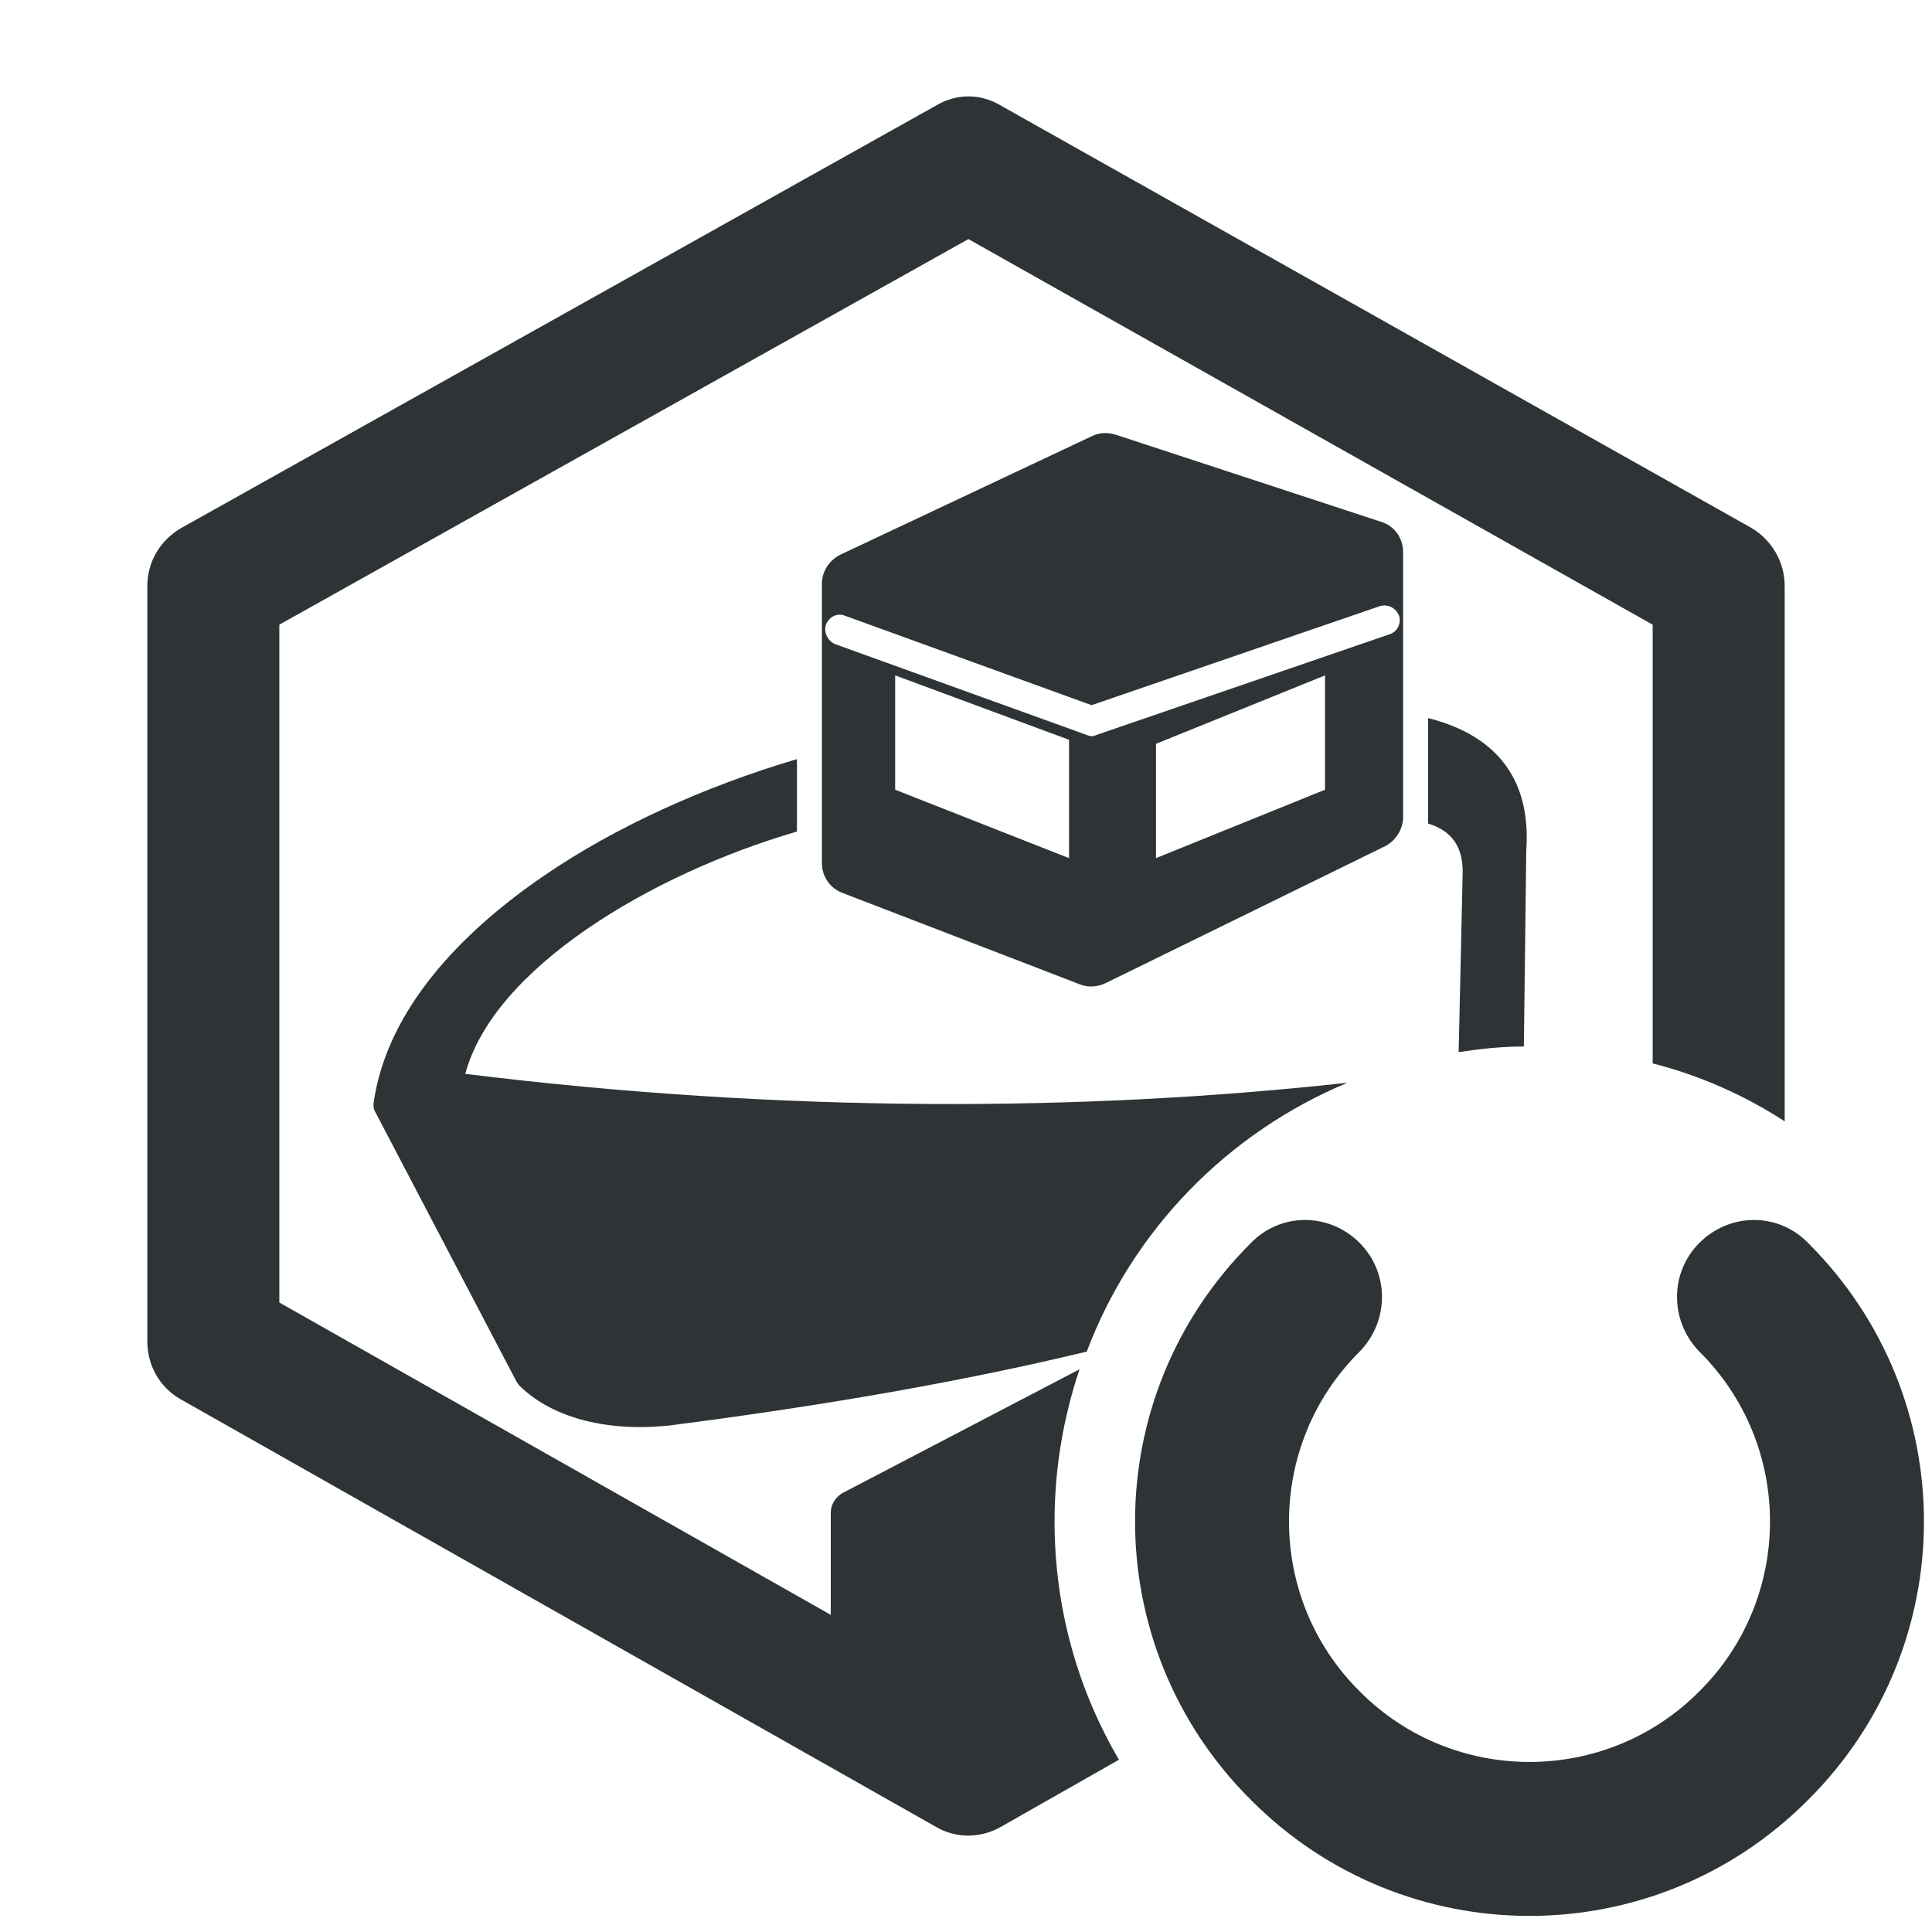
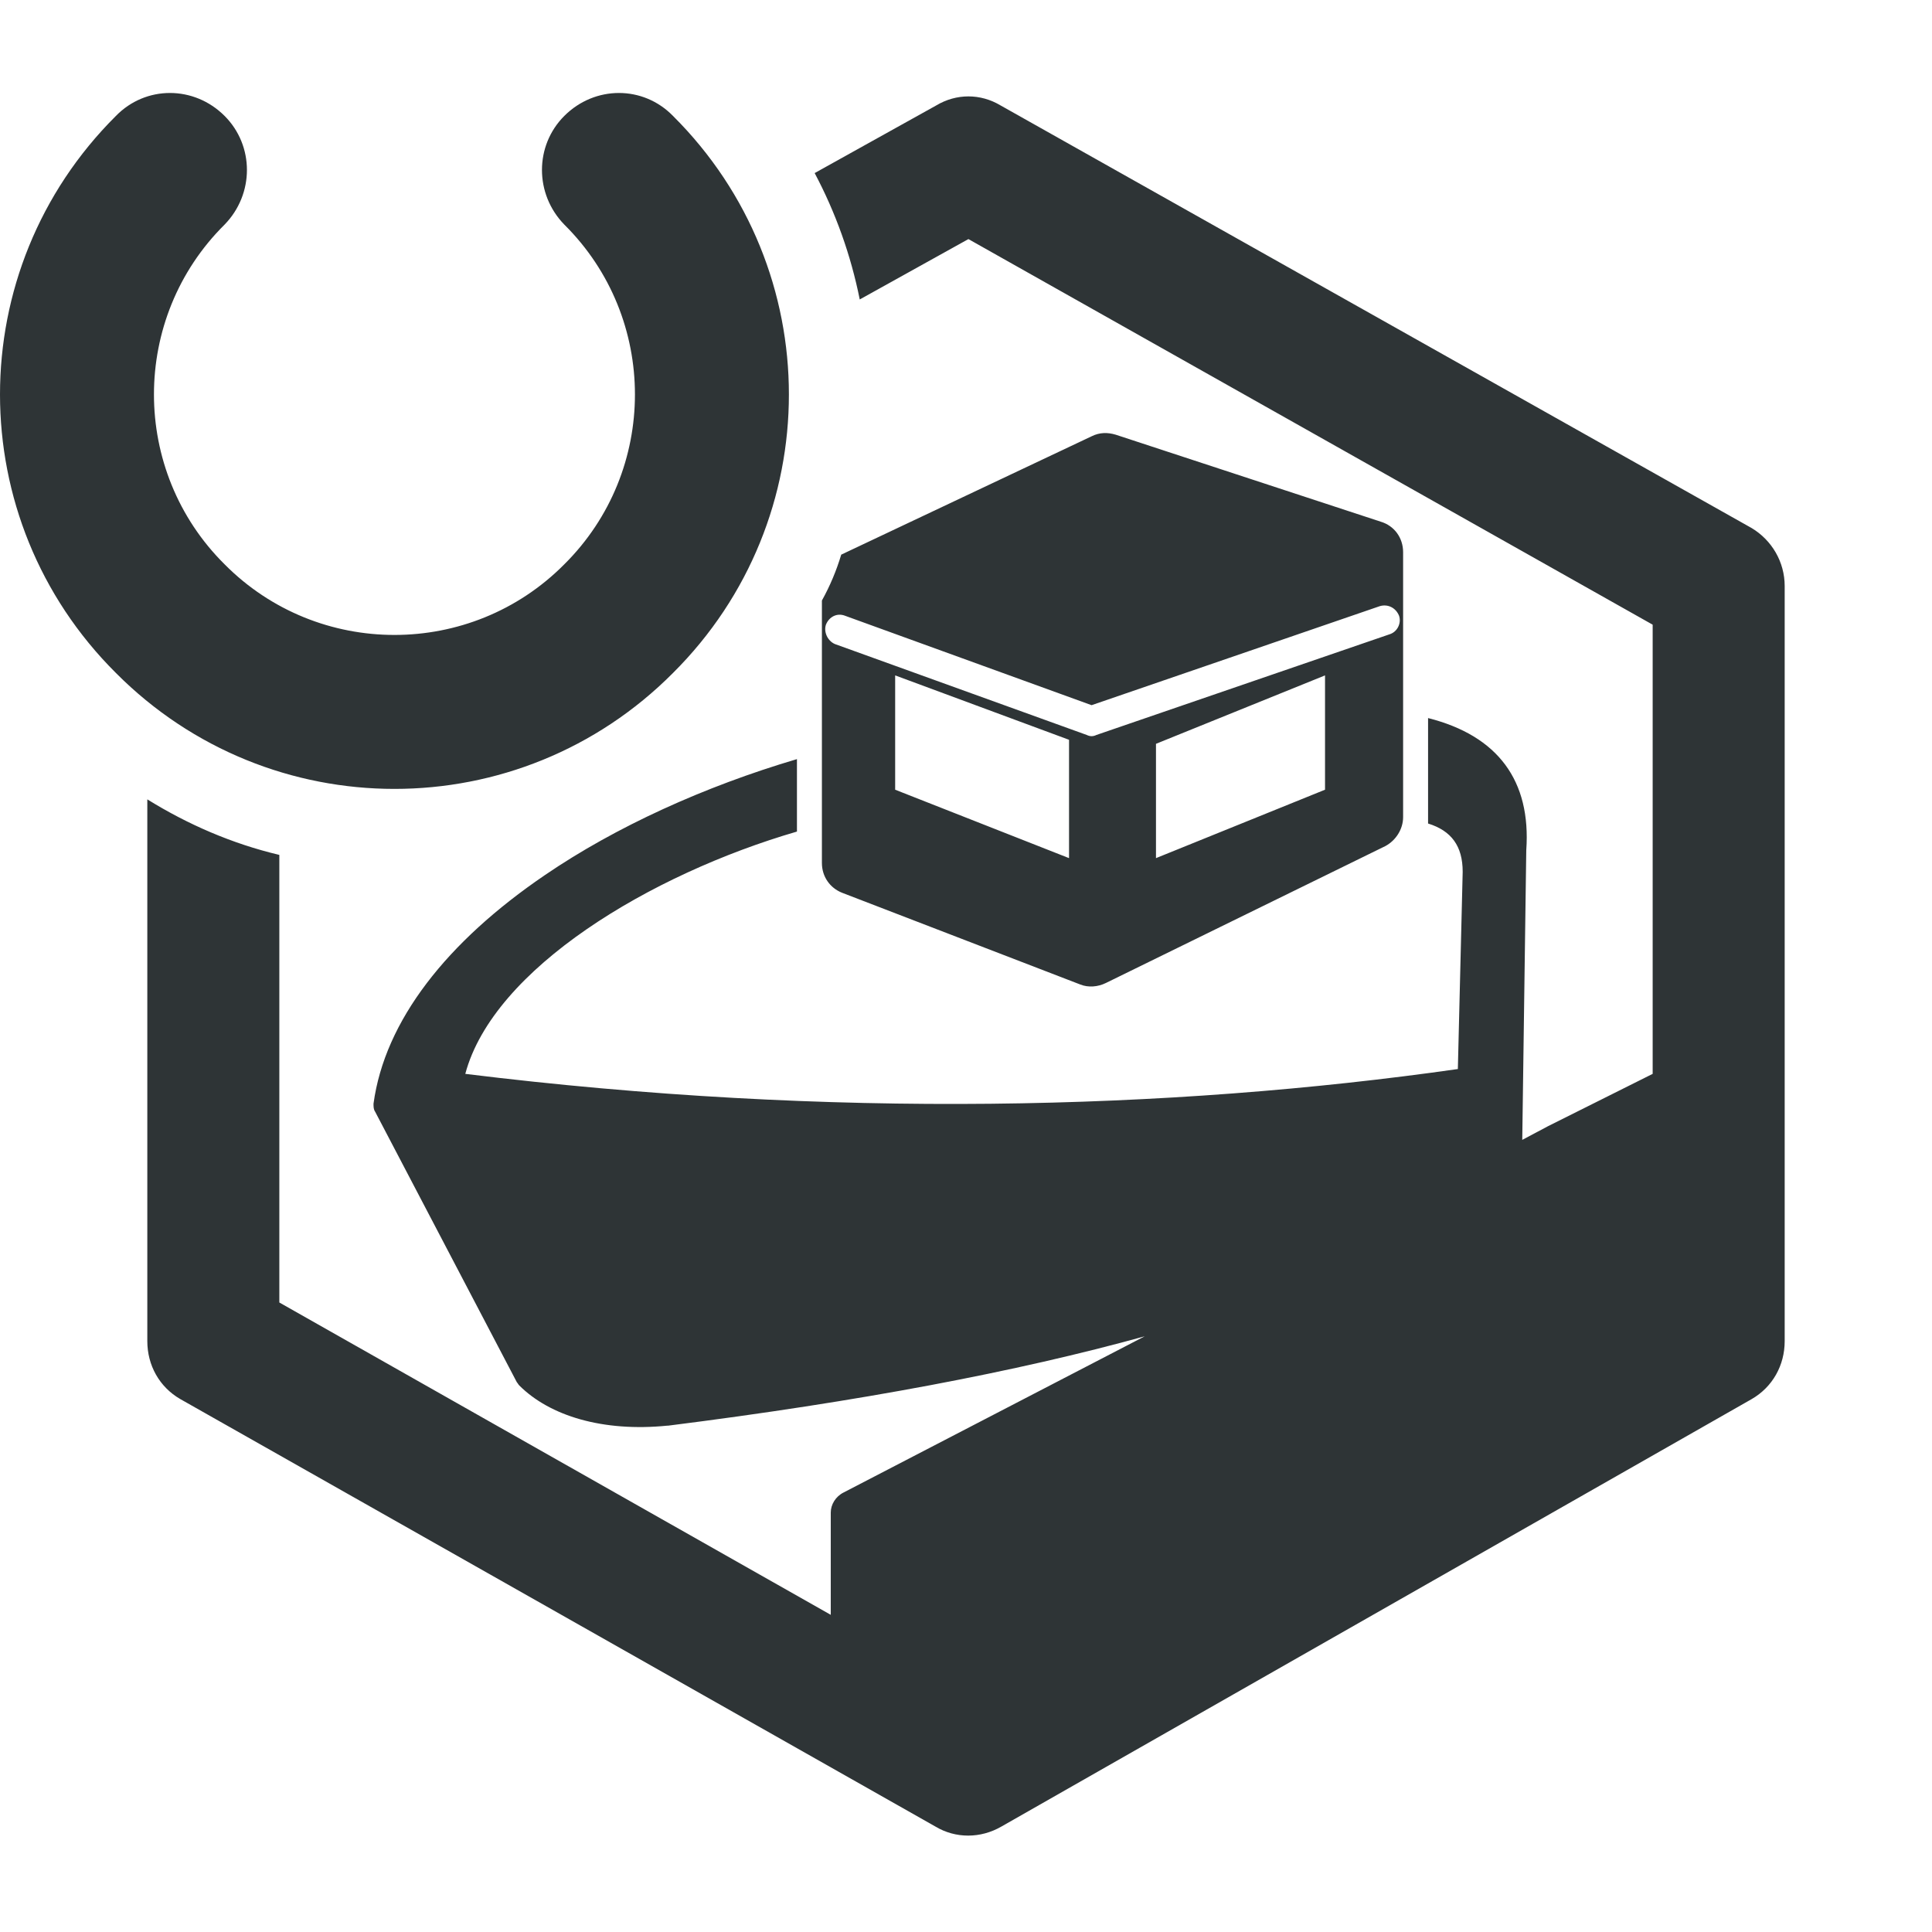
<svg xmlns="http://www.w3.org/2000/svg" width="24" height="24" viewBox="0 0 24 24">
  <style>.ColorScheme-Text{color:#2e3436}</style>
-   <path class="ColorScheme-Text" fill="currentColor" fill-rule="evenodd" d="M22.46 15.44C24.38 17.35 24.38 20.45 22.46 22.36C20.55 24.28 17.45 24.28 15.54 22.36C13.62 20.45 13.62 17.35 15.54 15.44C15.91 15.06 16.51 15.06 16.89 15.44C17.26 15.81 17.26 16.41 16.89 16.79C15.72 17.95 15.72 19.85 16.89 21.01C18.05 22.18 19.95 22.18 21.11 21.01C22.28 19.85 22.28 17.95 21.11 16.79C20.74 16.41 20.74 15.81 21.11 15.44C21.49 15.06 22.09 15.06 22.46 15.44ZM12.43 1.31L21.76 6.56C22.01 6.71 22.17 6.98 22.17 7.28L22.17 13.93C21.68 13.61 21.12 13.36 20.53 13.21L20.53 7.76L12.03 2.97L3.47 7.76L3.47 16.18L10.32 20.06L10.32 18.79C10.32 18.69 10.38 18.59 10.48 18.54L13.41 17.01C13.21 17.61 13.10 18.24 13.10 18.90C13.10 19.98 13.39 20.99 13.90 21.86L12.44 22.69C12.18 22.84 11.87 22.84 11.62 22.69L2.24 17.38C1.98 17.23 1.83 16.96 1.83 16.66L1.83 7.28C1.83 6.98 1.99 6.71 2.25 6.56L11.63 1.31C11.88 1.16 12.18 1.16 12.43 1.31ZM9.90 10.33C8.08 10.86 6.13 12.03 5.78 13.34C9.75 13.83 13.47 13.81 16.74 13.45C15.25 14.07 14.07 15.28 13.50 16.79C12.05 17.14 10.33 17.45 8.30 17.71L8.29 17.71C7.49 17.79 6.83 17.59 6.45 17.21C6.44 17.20 6.43 17.18 6.42 17.17L4.66 13.81C4.64 13.78 4.64 13.75 4.64 13.71C4.78 12.68 5.55 11.70 6.77 10.87C7.65 10.27 8.75 9.77 9.90 9.43ZM18.96 10.56L18.96 10.55L18.93 13.00C18.65 13.00 18.38 13.03 18.12 13.07L18.17 10.83C18.17 10.51 18.03 10.32 17.74 10.23C17.74 10.20 17.74 10.18 17.74 10.15L17.74 8.92C18.61 9.14 19.02 9.70 18.96 10.56ZM13.86 5.40L17.15 6.48C17.32 6.53 17.43 6.68 17.43 6.86L17.43 10.15C17.43 10.30 17.34 10.44 17.21 10.51L13.74 12.21C13.64 12.26 13.52 12.27 13.42 12.23L10.46 11.09C10.31 11.03 10.21 10.89 10.21 10.72L10.21 7.25C10.21 7.10 10.30 6.96 10.44 6.89L13.56 5.42C13.66 5.37 13.76 5.37 13.86 5.40ZM11.12 9.81L13.28 10.66L13.28 9.19L11.12 8.39ZM14.36 9.24L14.36 10.66L16.46 9.81L16.46 8.39ZM17.14 7.53L13.56 8.76L10.50 7.65C10.40 7.61 10.30 7.66 10.26 7.76C10.23 7.85 10.28 7.96 10.37 8.00L13.50 9.13C13.54 9.15 13.58 9.15 13.62 9.13L17.26 7.88C17.36 7.85 17.41 7.74 17.38 7.65C17.34 7.55 17.24 7.50 17.14 7.53Z" />
+   <path class="ColorScheme-Text" fill="currentColor" fill-rule="evenodd" d="M12.43 1.31L21.76 6.56C22.01 6.71 22.17 6.98 22.17 7.28L22.17 16.66C22.17 16.96 22.02 17.23 21.76 17.38L12.44 22.69C12.18 22.84 11.87 22.84 11.62 22.69L2.24 17.38C1.98 17.23 1.83 16.96 1.83 16.66L1.83 9.93C2.33 10.24 2.88 10.48 3.47 10.62L3.47 16.18L10.32 20.06L10.32 18.79C10.32 18.69 10.38 18.59 10.48 18.54L14.22 16.60C12.63 17.04 10.68 17.41 8.30 17.71L8.29 17.71C7.49 17.79 6.83 17.59 6.45 17.21C6.44 17.20 6.43 17.18 6.42 17.17L4.66 13.81C4.64 13.78 4.64 13.75 4.64 13.71C4.78 12.68 5.55 11.70 6.77 10.87C7.65 10.27 8.75 9.77 9.90 9.43L9.90 10.33C8.08 10.86 6.13 12.03 5.78 13.34C10.32 13.90 14.53 13.79 18.11 13.28L18.17 10.83C18.17 10.51 18.03 10.32 17.74 10.23C17.74 10.20 17.74 10.18 17.74 10.15L17.74 8.92C18.61 9.14 19.02 9.70 18.96 10.56L18.96 10.55L18.91 14.16L19.23 13.99L19.23 13.99L20.53 13.34L20.53 7.76L12.03 2.97L10.68 3.72C10.57 3.17 10.38 2.64 10.12 2.15L11.63 1.31C11.88 1.16 12.18 1.16 12.43 1.31ZM13.86 5.40L17.15 6.48C17.32 6.53 17.43 6.68 17.43 6.86L17.43 10.15C17.43 10.30 17.34 10.44 17.21 10.51L13.74 12.21C13.64 12.26 13.52 12.27 13.42 12.23L10.46 11.09C10.31 11.03 10.21 10.89 10.21 10.72L10.21 7.46C10.31 7.28 10.39 7.09 10.45 6.89L13.56 5.42C13.66 5.37 13.76 5.37 13.86 5.40ZM11.12 9.81L13.28 10.66L13.28 9.19L11.12 8.39ZM14.36 9.24L14.36 10.66L16.46 9.81L16.46 8.39ZM8.36 1.44C10.28 3.35 10.28 6.45 8.36 8.36C6.45 10.28 3.35 10.28 1.44 8.36C-0.48 6.45 -0.48 3.35 1.44 1.44C1.81 1.06 2.41 1.06 2.79 1.44C3.16 1.81 3.16 2.41 2.79 2.79C1.62 3.95 1.62 5.85 2.79 7.01C3.95 8.18 5.85 8.18 7.01 7.01C8.18 5.85 8.18 3.95 7.01 2.79C6.64 2.41 6.64 1.81 7.01 1.44C7.39 1.06 7.99 1.06 8.36 1.44ZM17.14 7.53L13.56 8.76L10.50 7.65C10.40 7.61 10.30 7.66 10.26 7.76C10.23 7.85 10.28 7.96 10.37 8.00L13.50 9.13C13.54 9.15 13.58 9.15 13.62 9.13L17.26 7.88C17.36 7.85 17.41 7.74 17.38 7.65C17.34 7.55 17.24 7.50 17.14 7.53Z" />
</svg>
